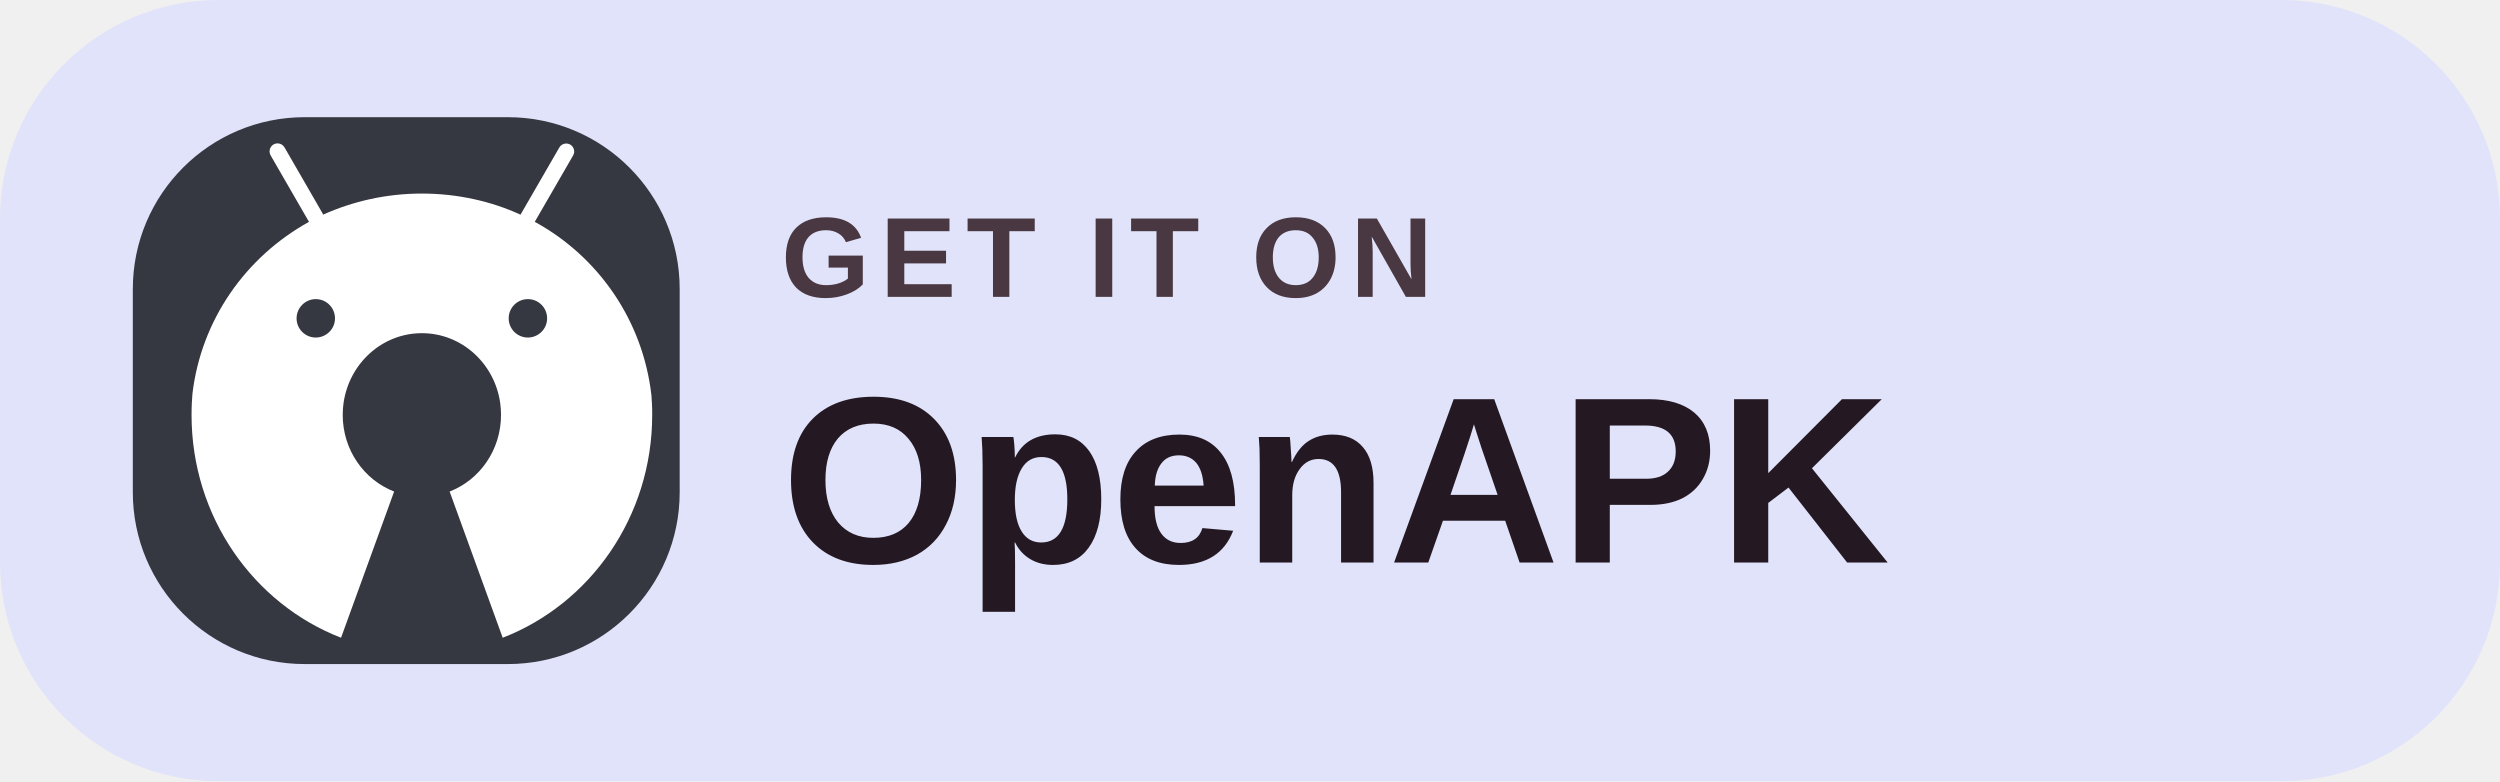
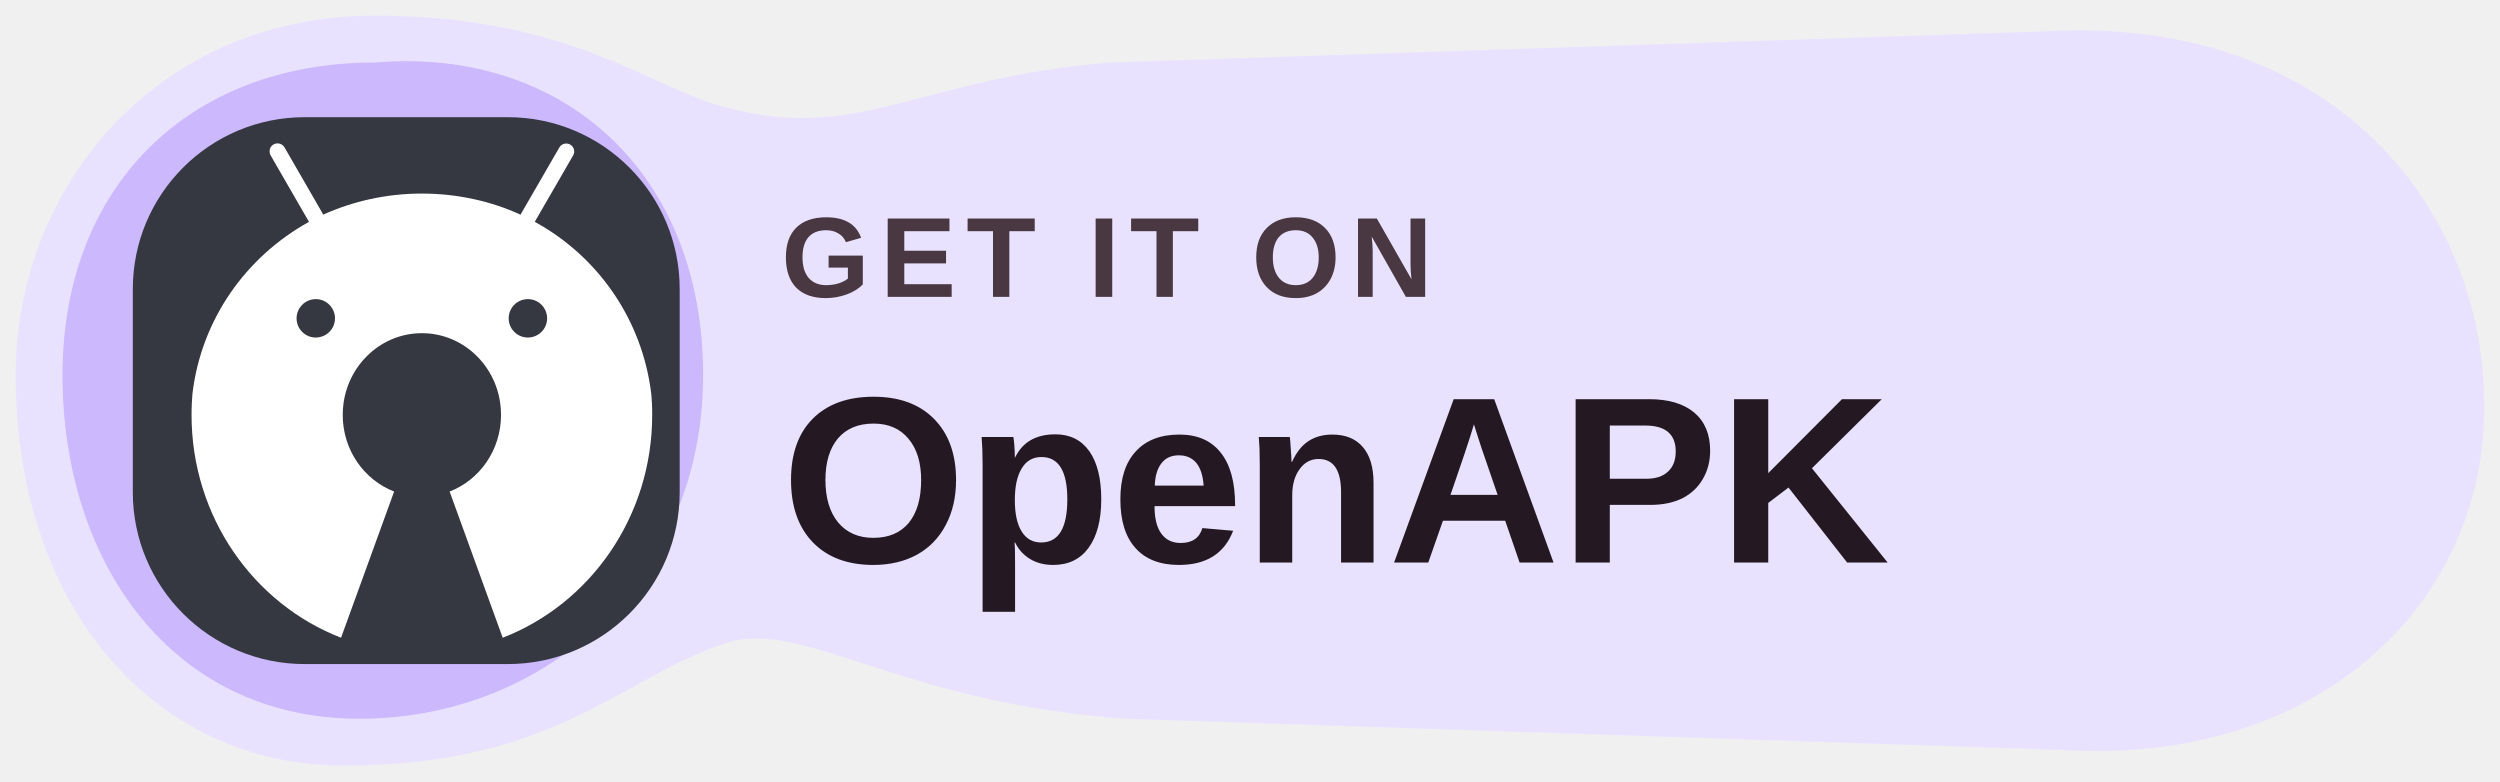
<svg xmlns="http://www.w3.org/2000/svg" width="184" height="57.5" viewBox="0 0 160 50" role="img" aria-label="GET IT ON OpenAPK">
-   <rect width="160" height="50" rx="14" fill="#E1E3FA" />
+   <path d="M24 1C37 1 42 6 47 7C55 9 59 5 71 4L131 2C149 1 159 13 159 26C159 39 148 49 132 48L72 46C58 45 52 40 47 41C40 43 36 49 22 49C10 49 1 39 1 24C1 12 10 1 24 1Z" fill="#E9E2FF" />
+   <path d="M24 4C36 3 45 11 45 24C45 37 35 46 23 46C11 46 4 36 4 24C4 12 12 4 24 4Z" fill="#CCB8FD" />
  <rect x="8.5" y="7.5" width="35" height="35" rx="11" fill="#353840" />
  <g transform="translate(9.8 7.8) scale(0.043)">
    <path fill="#FFFFFF" d="M742.4,418.6c-0.2-4.1-0.5-8.1-0.8-12.2c-12.9-111.3-79-205.3-171.9-256.7l-1.7-0.9l0,0l9.2-15.9l47.9-82.9c1-1.7,1.6-3.7,1.6-5.9c0-6.6-5.3-11.9-11.9-11.9c-4.4,0-8.2,2.4-10.2,5.9l0,0l-47.9,82.9l-9.9,17.1c-43.1-19.8-93.6-31.4-146.8-31.4c-52.3,0-102,11.2-146.8,31.3l0,0.1l-2.2,0.9c0.7-0.3,1.5-0.7,2.2-1l-9.8-17.1l-47.9-83c-2.1-3.6-5.9-5.9-10.3-5.9c-6.6,0-11.9,5.3-11.9,11.9c0,2.2,0.6,4.2,1.6,6l0,0l47.9,83l9.2,15.9C137.6,201,71.5,294.8,58.5,404.8c-0.4,4.6-0.7,9.2-0.9,13.8c-0.3,5.8-0.4,11.7-0.4,17.6c0,151.8,92.5,281.2,222.5,331.6l79-217.6c-44.7-17.3-76.5-61.8-76.5-114c0-6,0.4-11.9,1.2-17.6c8.3-58.9,57.3-104.1,116.6-104.1c59.3,0,108.4,45.2,116.6,104.1c0.8,5.8,1.2,11.6,1.2,17.6c0,52.2-31.8,96.7-76.5,114l79,217.6c130-50.4,222.5-179.8,222.5-331.6C742.9,430.3,742.7,424.4,742.4,418.6z M242.1,263.8c15.8,0,28.6,12.8,28.6,28.6c0,15.8-12.8,28.5-28.6,28.6c-15.8,0-28.6-12.8-28.6-28.6C213.6,276.6,226.4,263.8,242.1,263.8z M557.8,263.8c15.8,0,28.6,12.8,28.6,28.6c0,15.8-12.8,28.5-28.6,28.6c-15.8,0-28.6-12.8-28.6-28.6C529.2,276.6,542,263.8,557.8,263.8z" />
  </g>
  <text x="50" y="19" fill="#493741" font-family="Arial,'Segoe UI',sans-serif" font-size="7.3" font-weight="600" letter-spacing=".65">GET IT ON</text>
  <text x="50" y="36" fill="#241923" font-family="Arial,'Segoe UI',sans-serif" font-size="15.2" font-weight="700">OpenAPK</text>
</svg>
